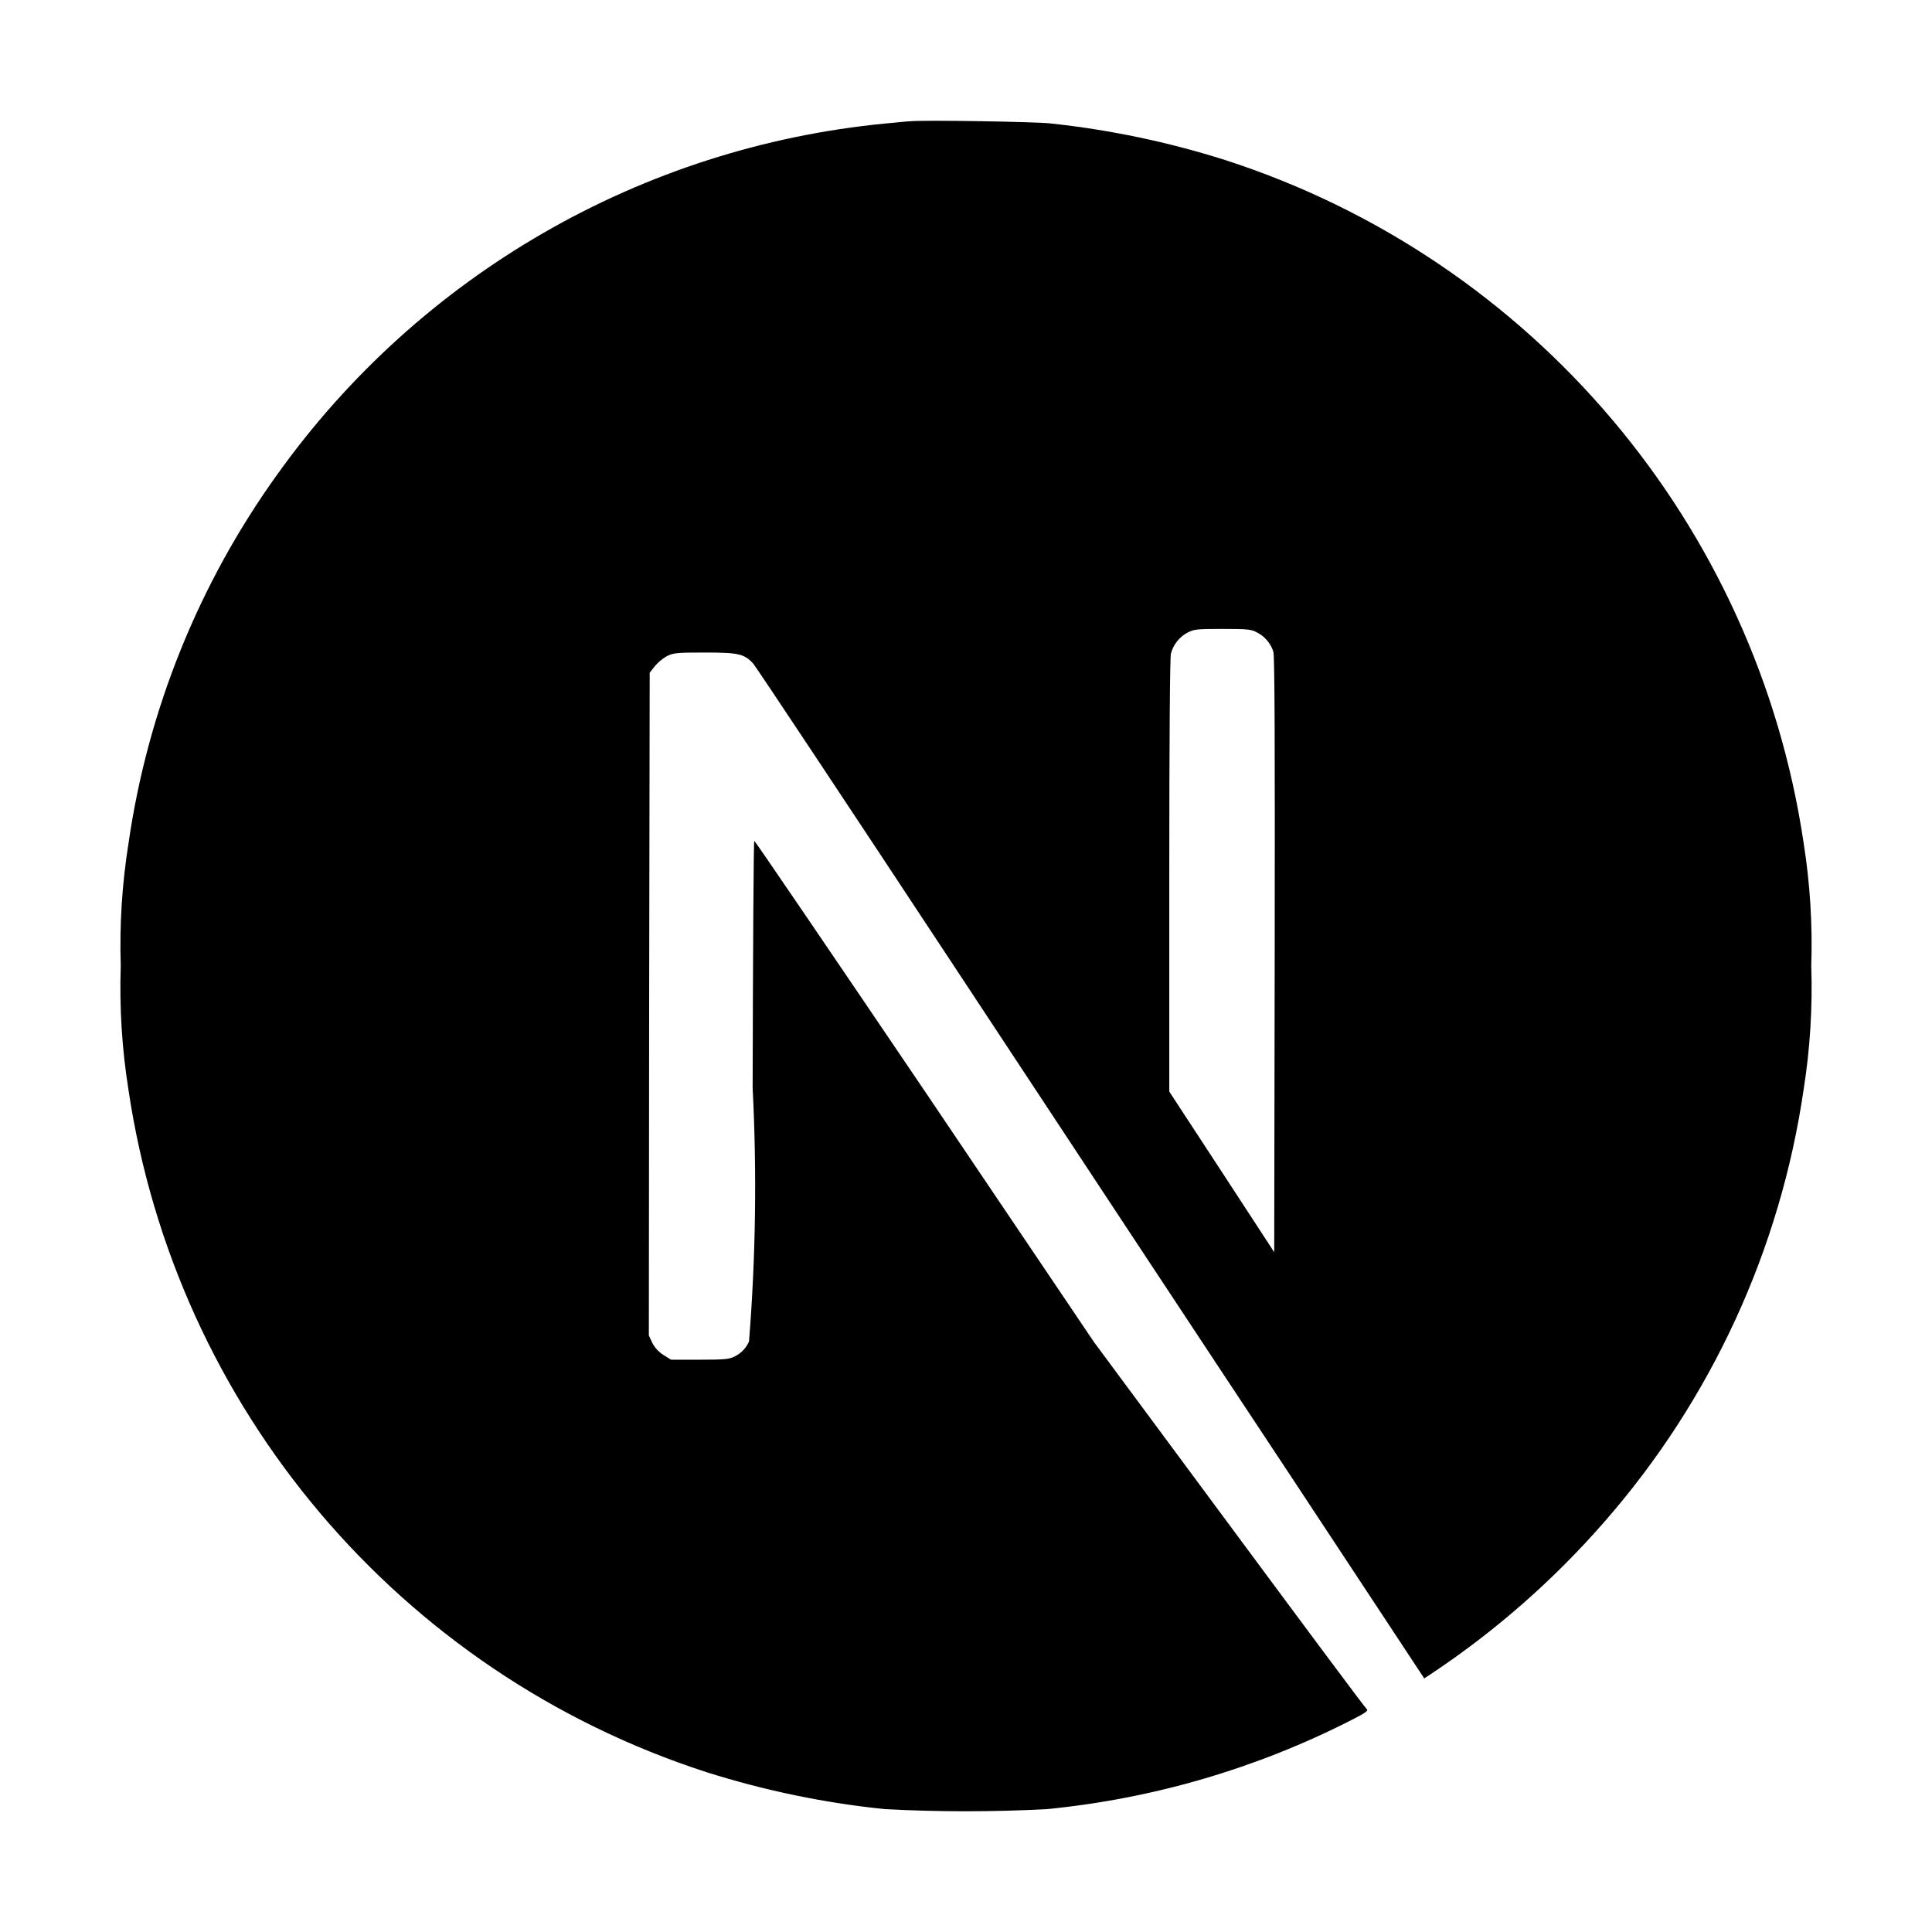
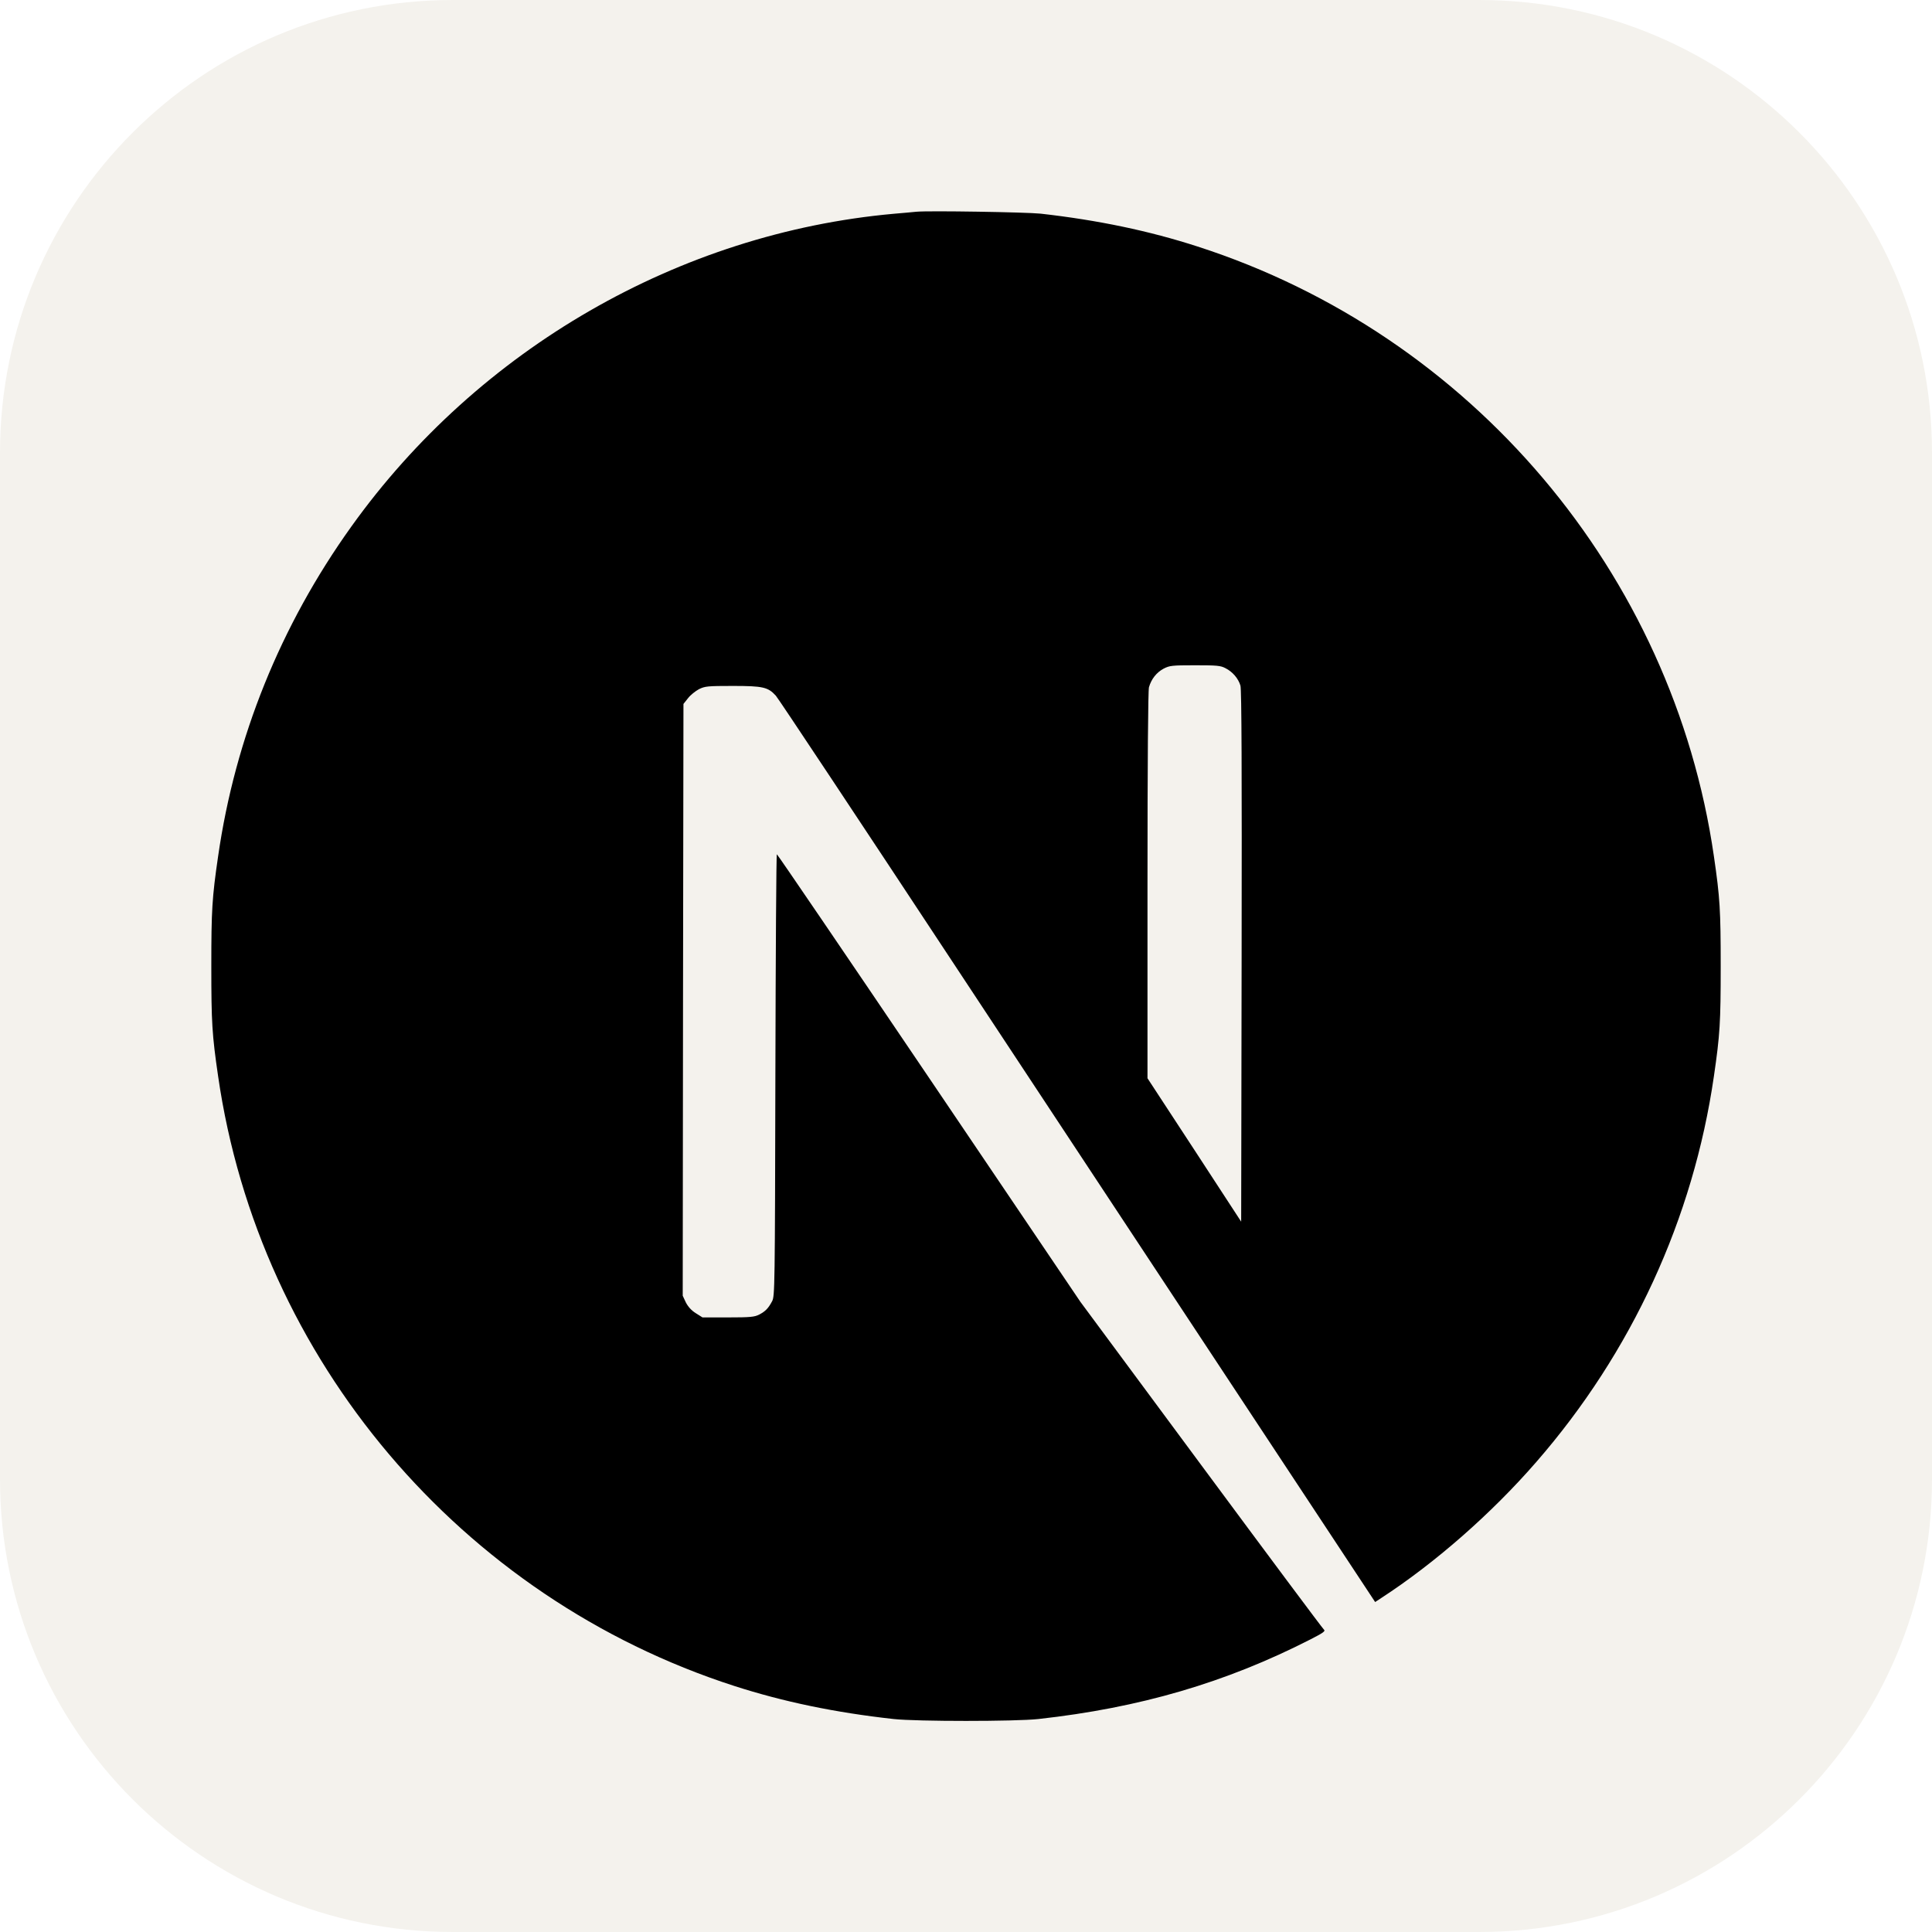
- <svg xmlns="http://www.w3.org/2000/svg" viewBox="0 0 32 32">
-   <path d="M29.874,13.964A14.058,14.058,0,0,0,20.3,2.653a14.74,14.74,0,0,0-2.915-.61c-.263-.027-2.072-.057-2.3-.035h0c-.06,0-.252.024-.424.038A14.034,14.034,0,0,0,4.6,7.848a13.855,13.855,0,0,0-2.471,6.116A10.731,10.731,0,0,0,2,16a10.737,10.737,0,0,0,.126,2.039A14.055,14.055,0,0,0,11.7,29.352a14.772,14.772,0,0,0,2.956.613,25.525,25.525,0,0,0,2.682,0,14.139,14.139,0,0,0,5.045-1.475c.24-.123.287-.156.254-.183s-1.048-1.393-2.28-3.057l-2.239-3.024-2.8-4.152c-1.544-2.282-2.814-4.148-2.825-4.148s-.022,1.841-.027,4.094a32.213,32.213,0,0,1-.06,4.2.5.5,0,0,1-.241.249c-.088.044-.165.052-.578.052h-.473l-.126-.079a.517.517,0,0,1-.184-.2l-.057-.123.005-5.487.009-5.49.084-.107a.768.768,0,0,1,.2-.167c.112-.054.156-.06.629-.06.559,0,.652.022.8.181.041.044,1.56,2.331,3.377,5.087s4.3,6.519,5.524,8.366L23.59,27.8l.112-.074A14.357,14.357,0,0,0,26.579,25.2a13.932,13.932,0,0,0,3.295-7.156A10.737,10.737,0,0,0,30,16,10.731,10.731,0,0,0,29.874,13.964Zm-8.761,1.855-.008,4.921-.868-1.33-.87-1.33V14.5c0-2.312.011-3.612.027-3.675a.558.558,0,0,1,.271-.345c.112-.058.153-.063.583-.063.4,0,.476.005.566.055a.546.546,0,0,1,.277.323C21.113,10.869,21.118,12.39,21.113,15.819Z" />
+ <svg xmlns="http://www.w3.org/2000/svg" width="32" height="32" viewBox="0 0 256 256">
+   <g fill="none">
+     <rect width="256" height="256" fill="#F4F2ED" rx="60" />
+     <path fill="#000" d="M121.451 28.054c-.43.039-1.799.176-3.031.273c-28.406 2.561-55.014 17.889-71.867 41.447C37.17 82.873 31.167 97.731 28.9 113.47c-.801 5.494-.899 7.117-.899 14.565c0 7.449.098 9.072.9 14.565c5.434 37.556 32.16 69.111 68.406 80.802c6.491 2.092 13.333 3.519 21.114 4.379c3.031.332 16.129.332 19.16 0c13.431-1.486 24.809-4.809 36.031-10.538c1.72-.879 2.053-1.114 1.818-1.309c-.156-.118-7.488-9.952-16.285-21.838l-15.992-21.603l-20.04-29.658c-11.026-16.305-20.097-29.639-20.176-29.639c-.078-.019-.156 13.158-.195 29.248c-.059 28.172-.078 29.306-.43 29.97c-.508.958-.899 1.349-1.721 1.78c-.625.312-1.173.371-4.125.371h-3.382l-.9-.567a3.652 3.652 0 0 1-1.31-1.427l-.41-.88l.04-39.198l.058-39.218l.606-.763c.313-.41.978-.938 1.447-1.192c.801-.391 1.114-.43 4.496-.43c3.989 0 4.653.156 5.69 1.29c.293.313 11.143 16.657 24.125 36.344a89121.985 89121.985 0 0 0 39.452 59.765l15.836 23.989l.802-.528c7.096-4.614 14.604-11.183 20.547-18.026c12.649-14.526 20.802-32.238 23.539-51.124c.801-5.493.899-7.116.899-14.565c0-7.448-.098-9.071-.899-14.565c-5.435-37.556-32.161-69.11-68.407-80.801c-6.393-2.073-13.196-3.5-20.821-4.36c-1.877-.196-14.8-.41-16.422-.254m40.938 60.489c.938.469 1.701 1.368 1.975 2.306c.156.509.195 11.379.156 35.875l-.059 35.152l-6.197-9.502l-6.217-9.501v-25.552c0-16.52.078-25.807.195-26.257c.313-1.094.997-1.954 1.936-2.463c.801-.41 1.095-.45 4.164-.45c2.894 0 3.402.04 4.047.392" />
+   </g>
</svg>
